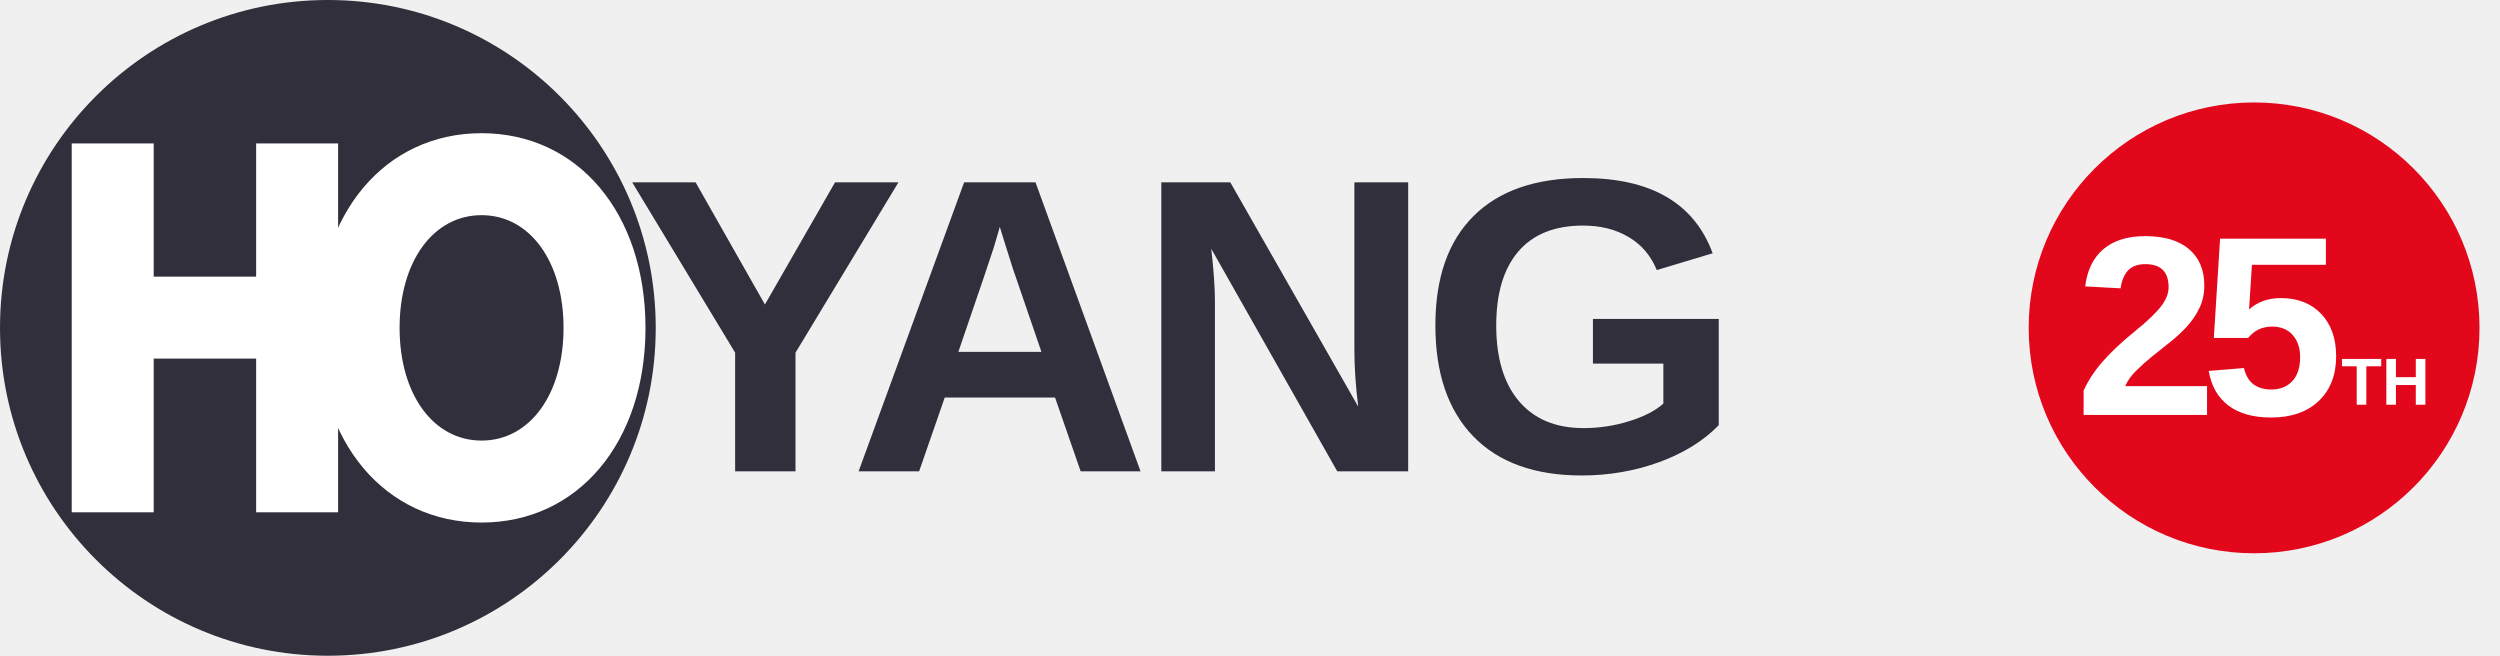
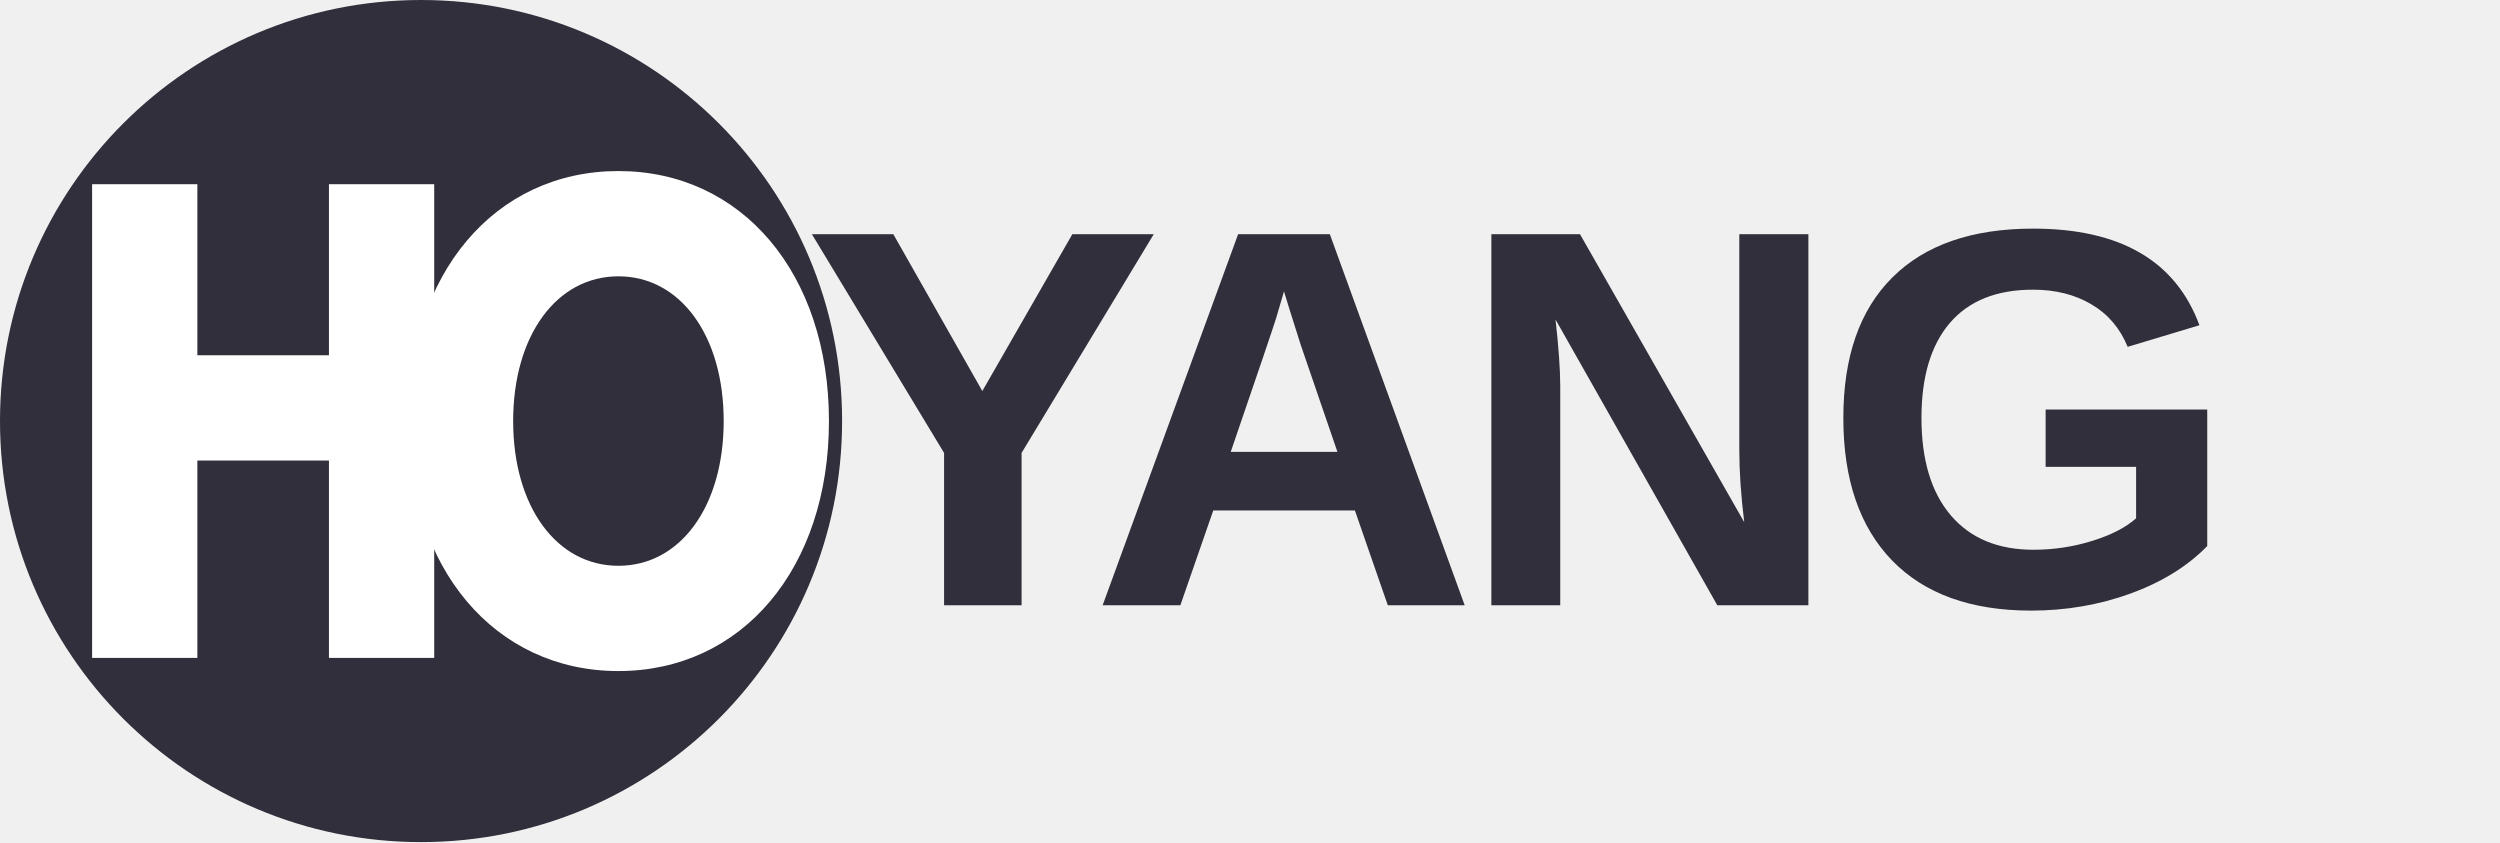
- <svg xmlns="http://www.w3.org/2000/svg" width="244" height="64" viewBox="0 0 244 64" role="img" aria-labelledby="title desc">
+ <svg xmlns="http://www.w3.org/2000/svg" width="190" height="64" viewBox="0 0 190 64" role="img" aria-labelledby="title desc">
  <circle cx="32" cy="32" r="32" fill="#302f3b" />
  <path fill="#fff" d="M7 14h8v13h10V14h8v36h-8V35H15v15H7z" />
  <path fill="#fff" fill-rule="evenodd" d="M47 13c9.4 0 16 7.8 16 19s-6.6 19-16 19-16-7.8-16-19 6.6-19 16-19Zm0 8c-4.7 0-8 4.5-8 11s3.3 11 8 11 8-4.5 8-11-3.3-11-8-11Z" />
  <text x="61" y="46" fill="#302f3b" font-family="Arial, Helvetica, sans-serif" font-size="41" font-weight="700" letter-spacing="-1.8">YANG</text>
-   <circle cx="220" cy="32" r="22" fill="#e3071b" />
-   <text x="202.5" y="40.5" fill="#fff" font-family="Arial, Helvetica, sans-serif" font-size="25" font-weight="700" letter-spacing="-1.6">25</text>
-   <text x="228.5" y="39.5" fill="#fff" font-family="Arial, Helvetica, sans-serif" font-size="6.5" font-weight="700">TH</text>
</svg>
